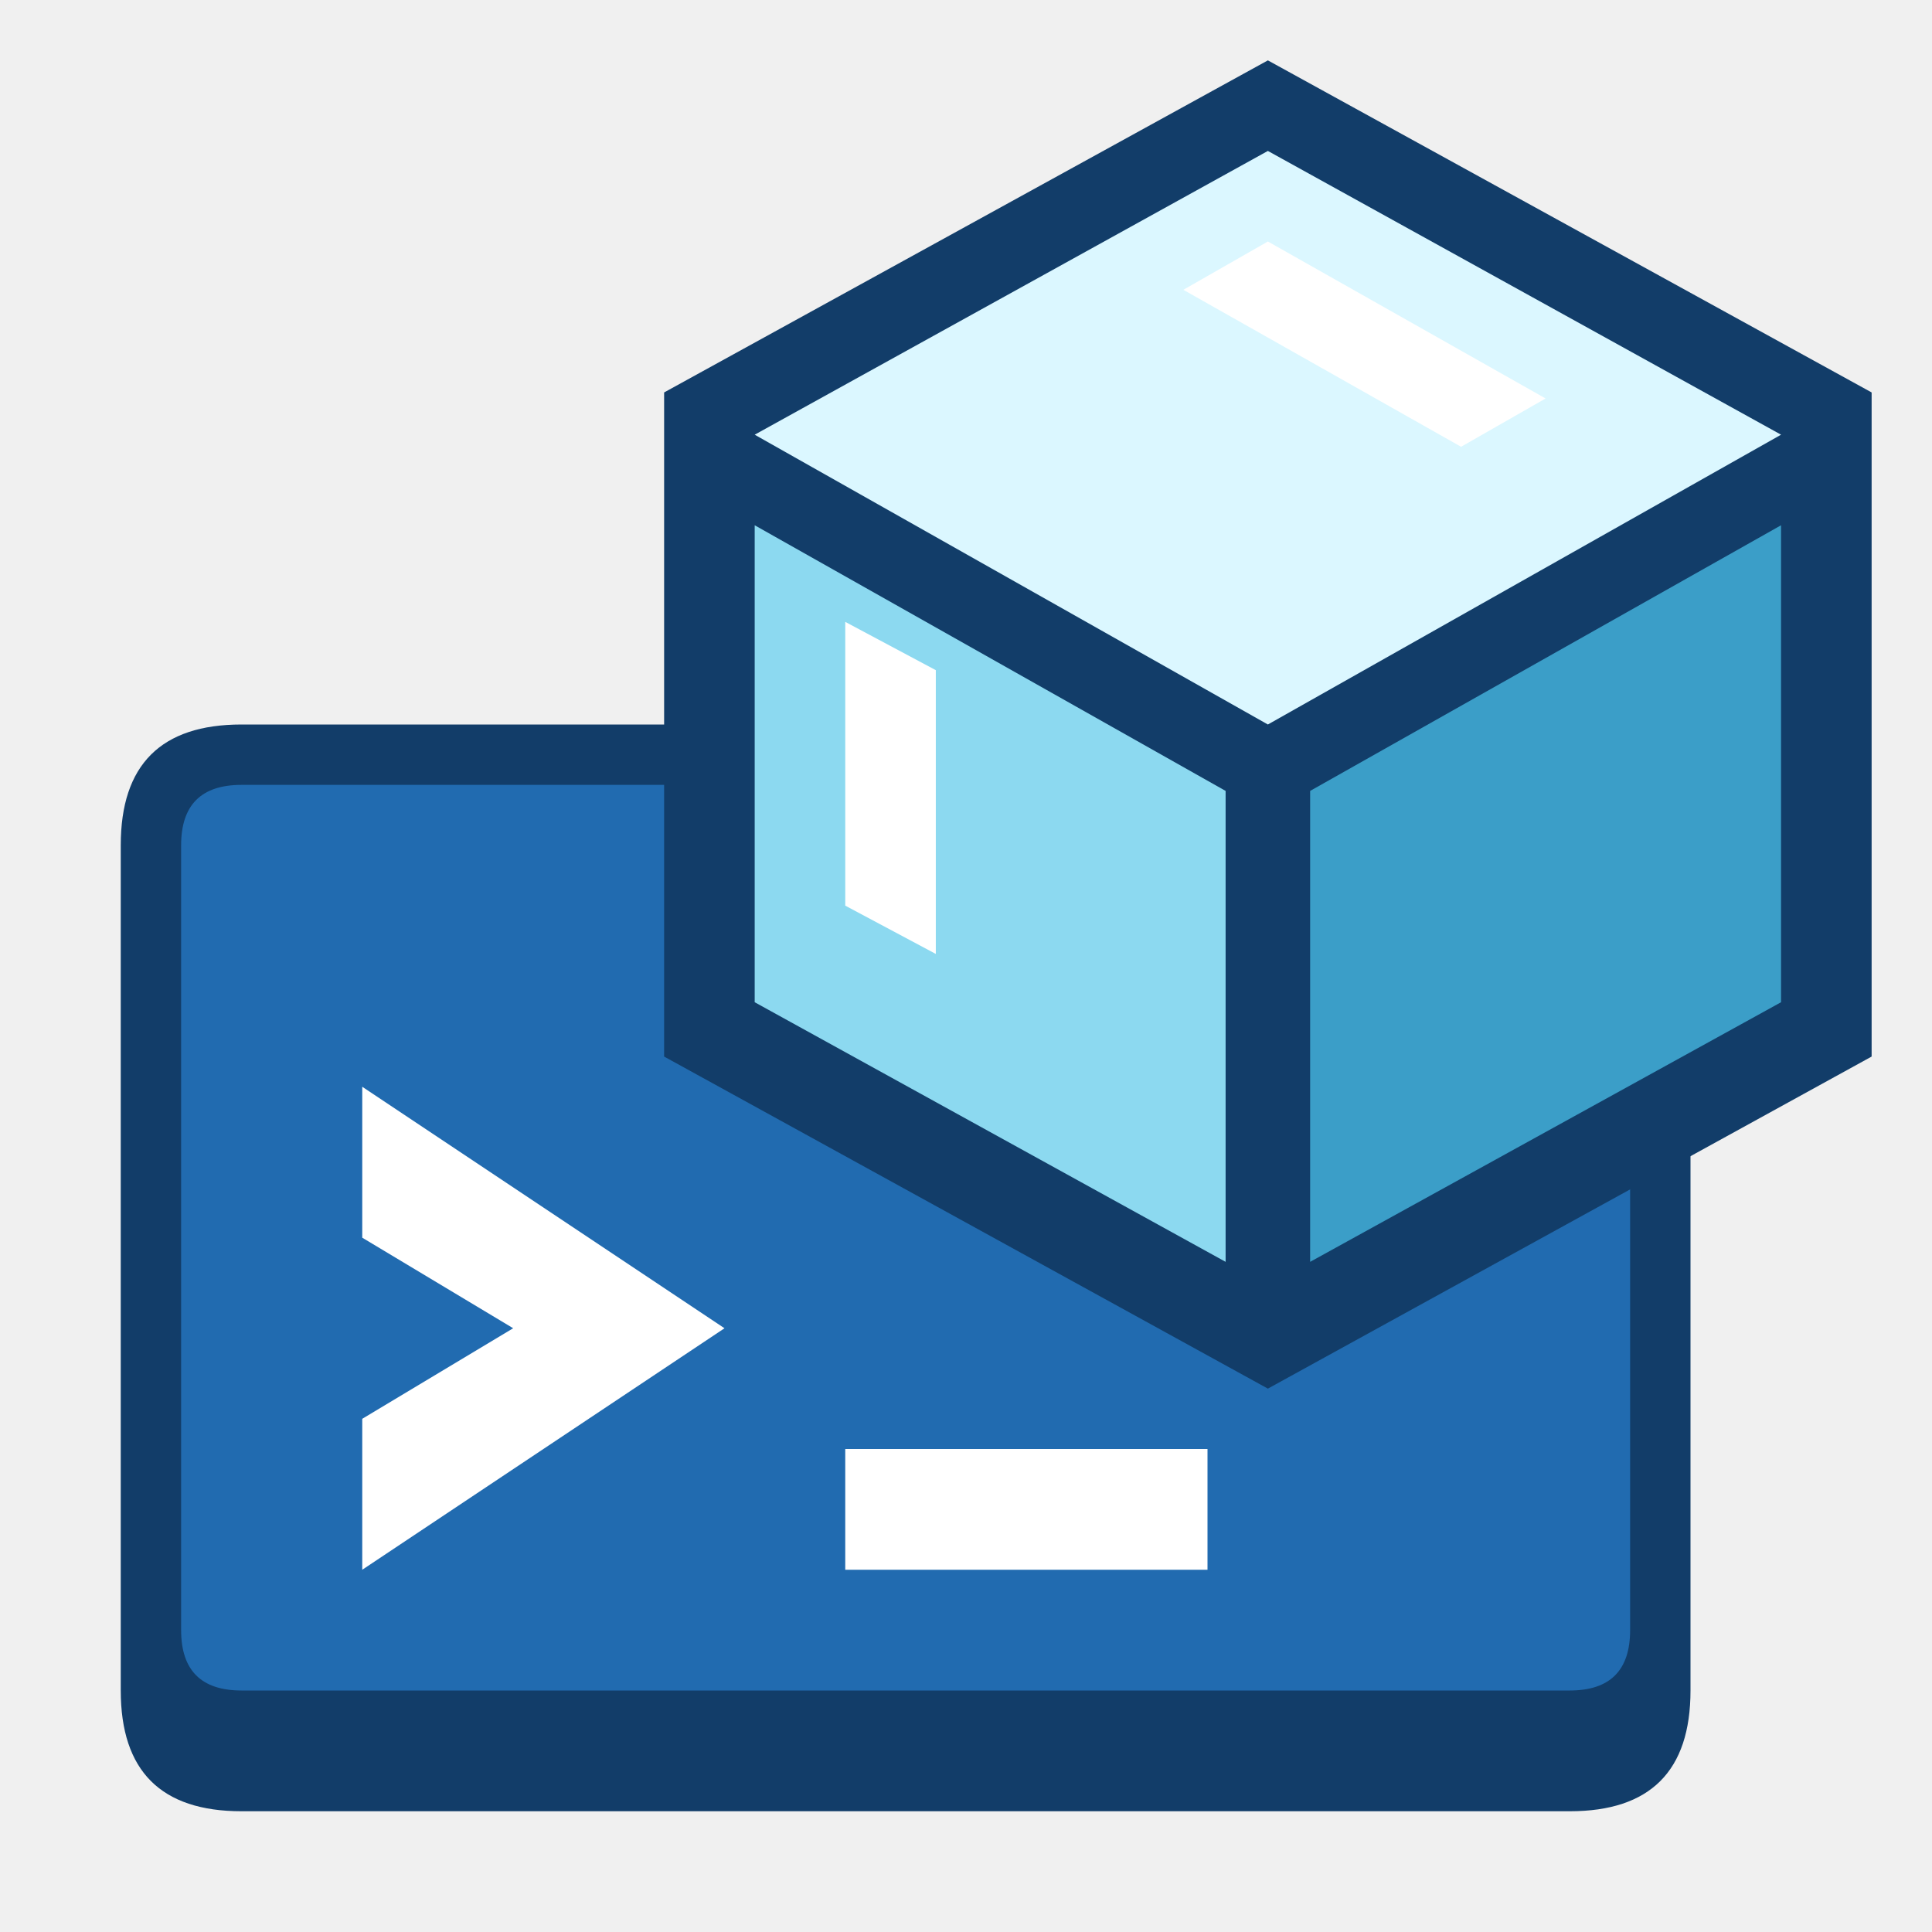
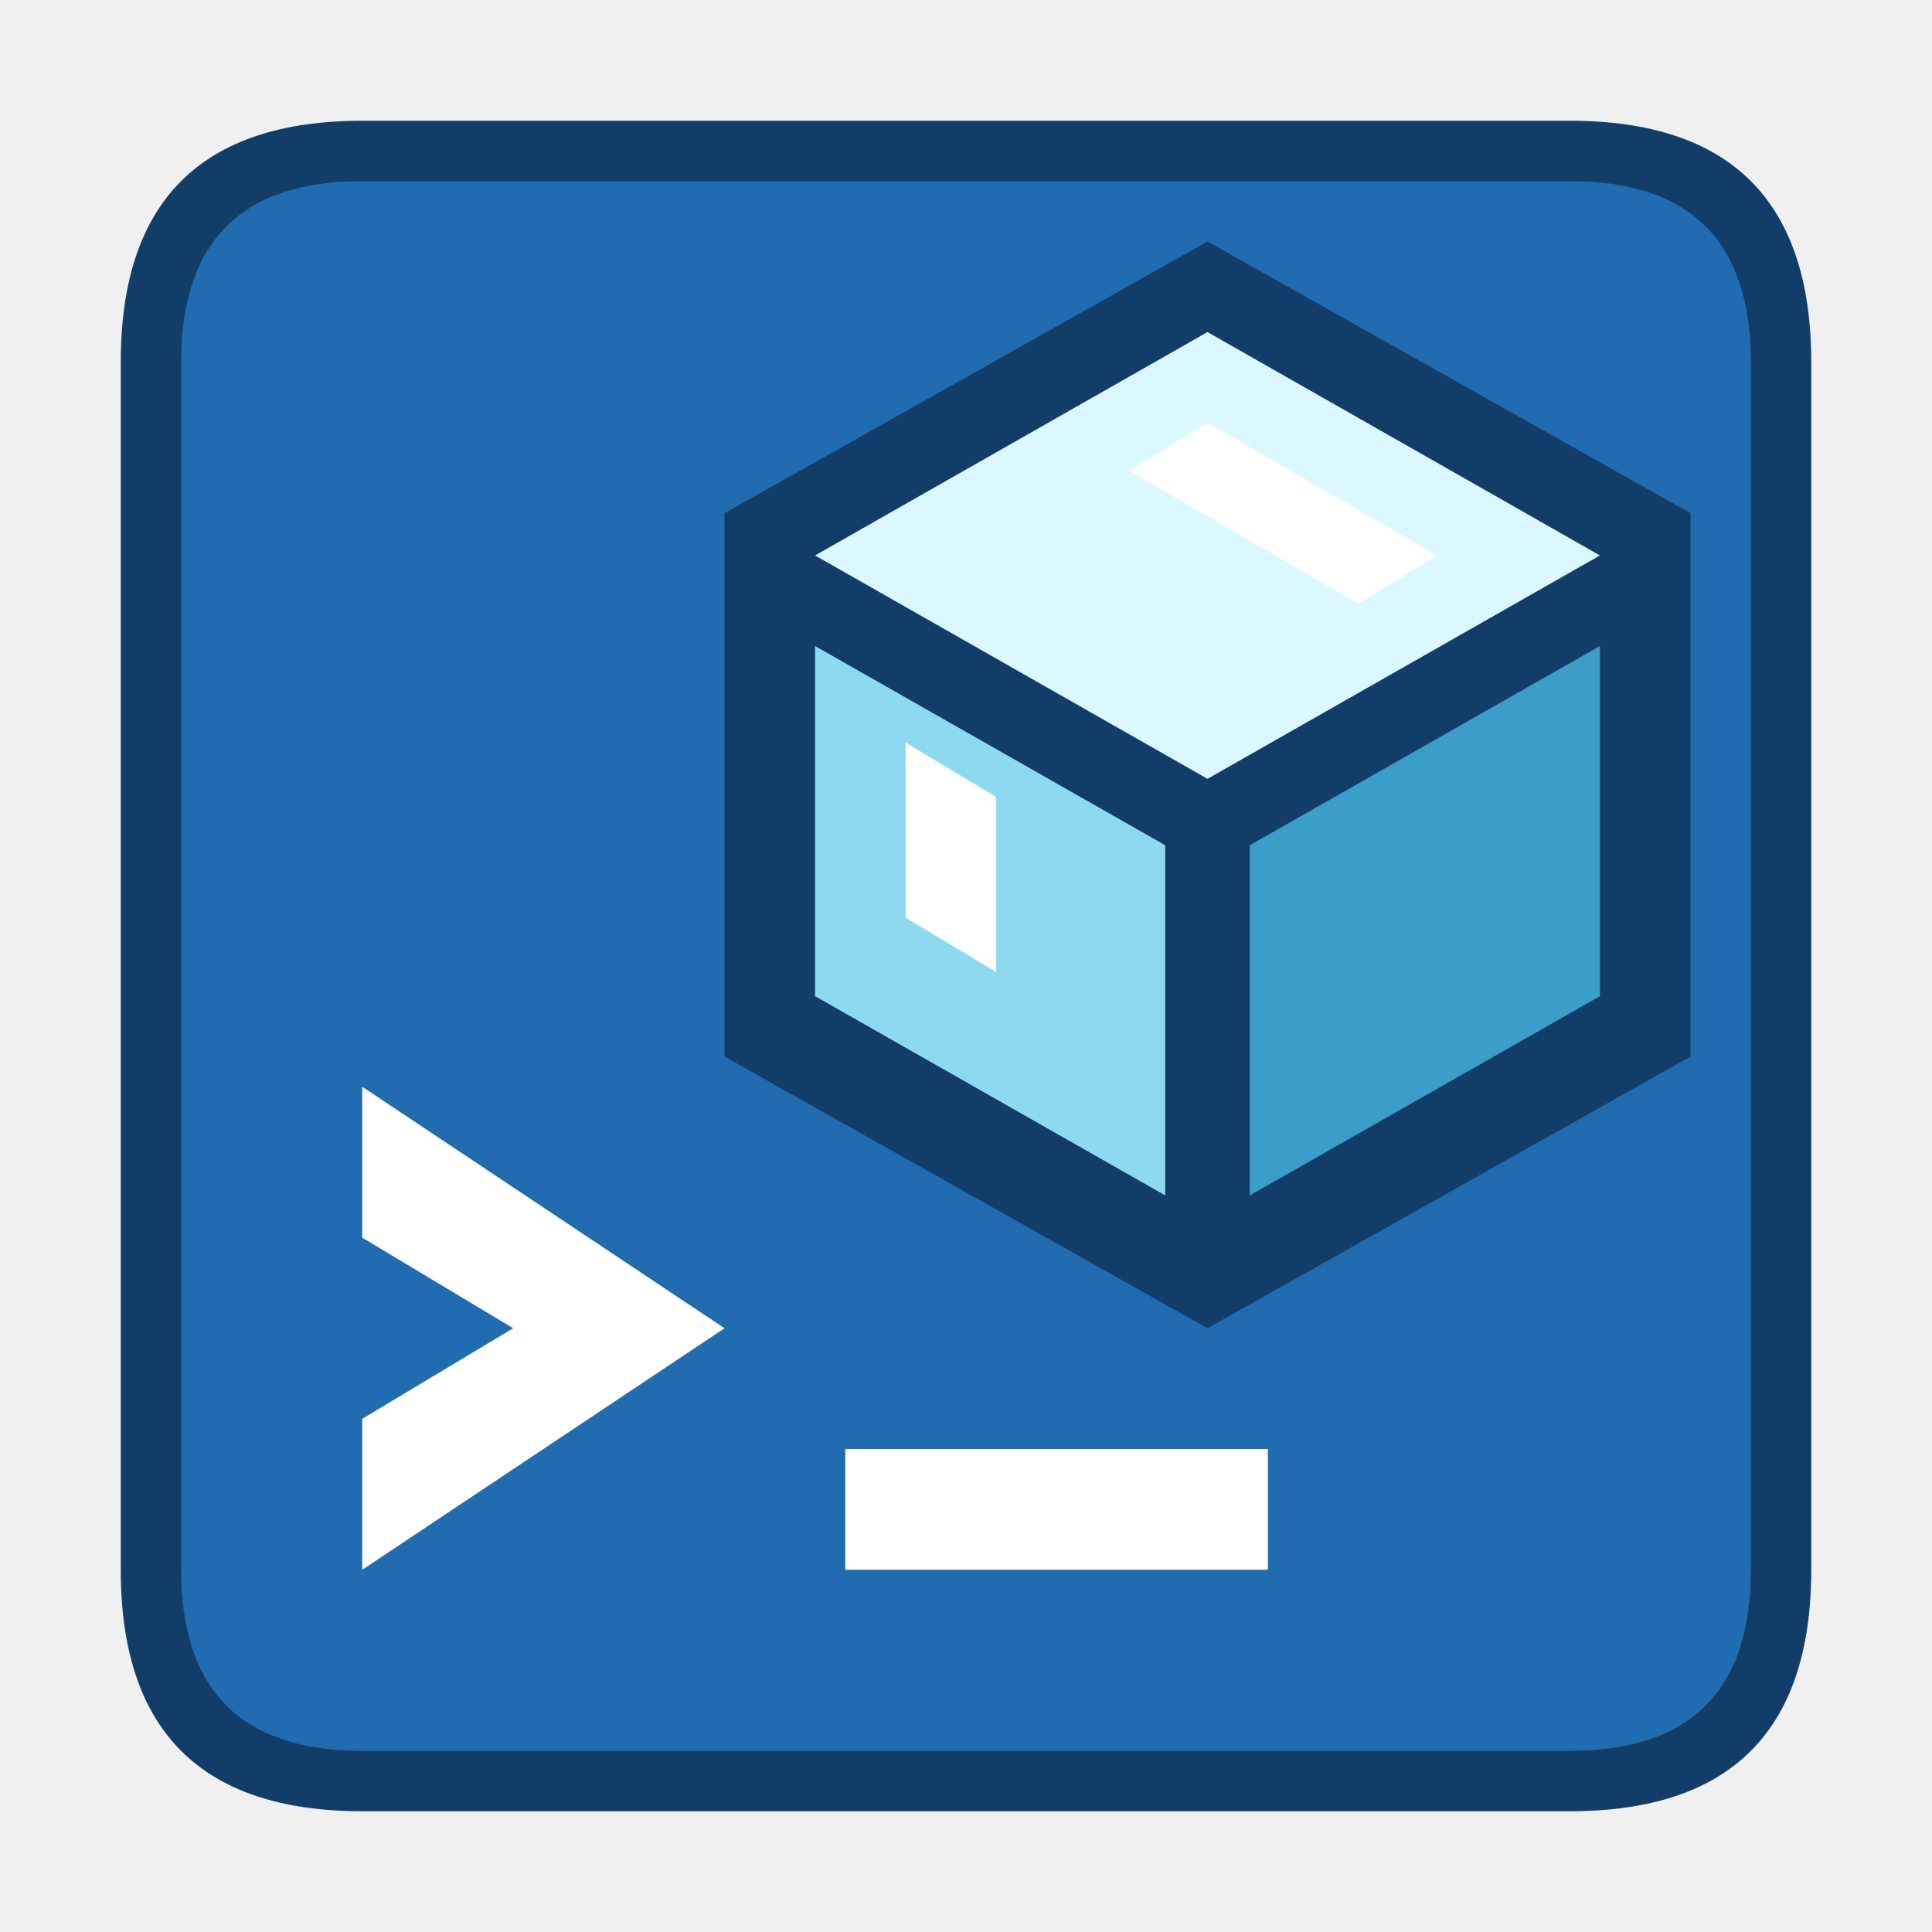
<svg xmlns="http://www.w3.org/2000/svg" width="32" height="32" viewBox="0 0 32 32">
-   <path fill="#123D69" d="M4 12H26Q28 12 28 14V28Q28 30 26 30H4Q2 30 2 28V14Q2 12 4 12Z" />
-   <path fill="#216BB0" d="M4 13H26Q27 13 27 14V27Q27 28 26 28H4Q3 28 3 27V14Q3 13 4 13Z" />
-   <path fill="#FFFFFF" d="M6 18L12 22L6 26V23.5L8.5 22L6 20.5ZM14 24H20V26H14Z" />
-   <path fill="#123D69" d="M21 1L31 6.5V17.5L21 23L11 17.5V6.5Z" />
-   <path fill="#DBF7FF" d="M21 2.5L29.5 7.2L21 12L12.5 7.2Z" />
-   <path fill="#8CD9F0" d="M12.5 8.7L20.3 13.1V20.9L12.5 16.6Z" />
-   <path fill="#3B9EC8" d="M21.7 13.1L29.5 8.7V16.6L21.7 20.9Z" />
-   <path fill="#FFFFFF" d="M21 4L25.6 6.6L24.2 7.4L19.6 4.8ZM14 10.3L15.5 11.1V15.8L14 15Z" />
+   <path fill="#123D69" d="M6 2H26Q30 2 30 6V26Q30 30 26 30H6Q2 30 2 26V6Q2 2 6 2Z" />
+   <path fill="#216BB0" d="M6 3H26Q29 3 29 6V26Q29 29 26 29H6Q3 29 3 26V6Q3 3 6 3Z" />
+   <path fill="#FFFFFF" d="M6 18L12 22L6 26V23.5L8.5 22L6 20.5ZM14 24H21V26H14Z" />
+   <path fill="#123D69" d="M20 4L28 8.5V17.5L20 22L12 17.5V8.5Z" />
+   <path fill="#DBF7FF" d="M20 5.5L26.5 9.2L20 12.9L13.5 9.2Z" />
+   <path fill="#8CD9F0" d="M13.5 10.7L19.3 14V19.8L13.5 16.5Z" />
+   <path fill="#3B9EC8" d="M20.7 14L26.5 10.7V16.5L20.7 19.8Z" />
+   <path fill="#FFFFFF" d="M20 7L23.8 9.2L22.5 10L18.7 7.8ZM15 12.3L16.5 13.2V16.1L15 15.2Z" />
</svg>
